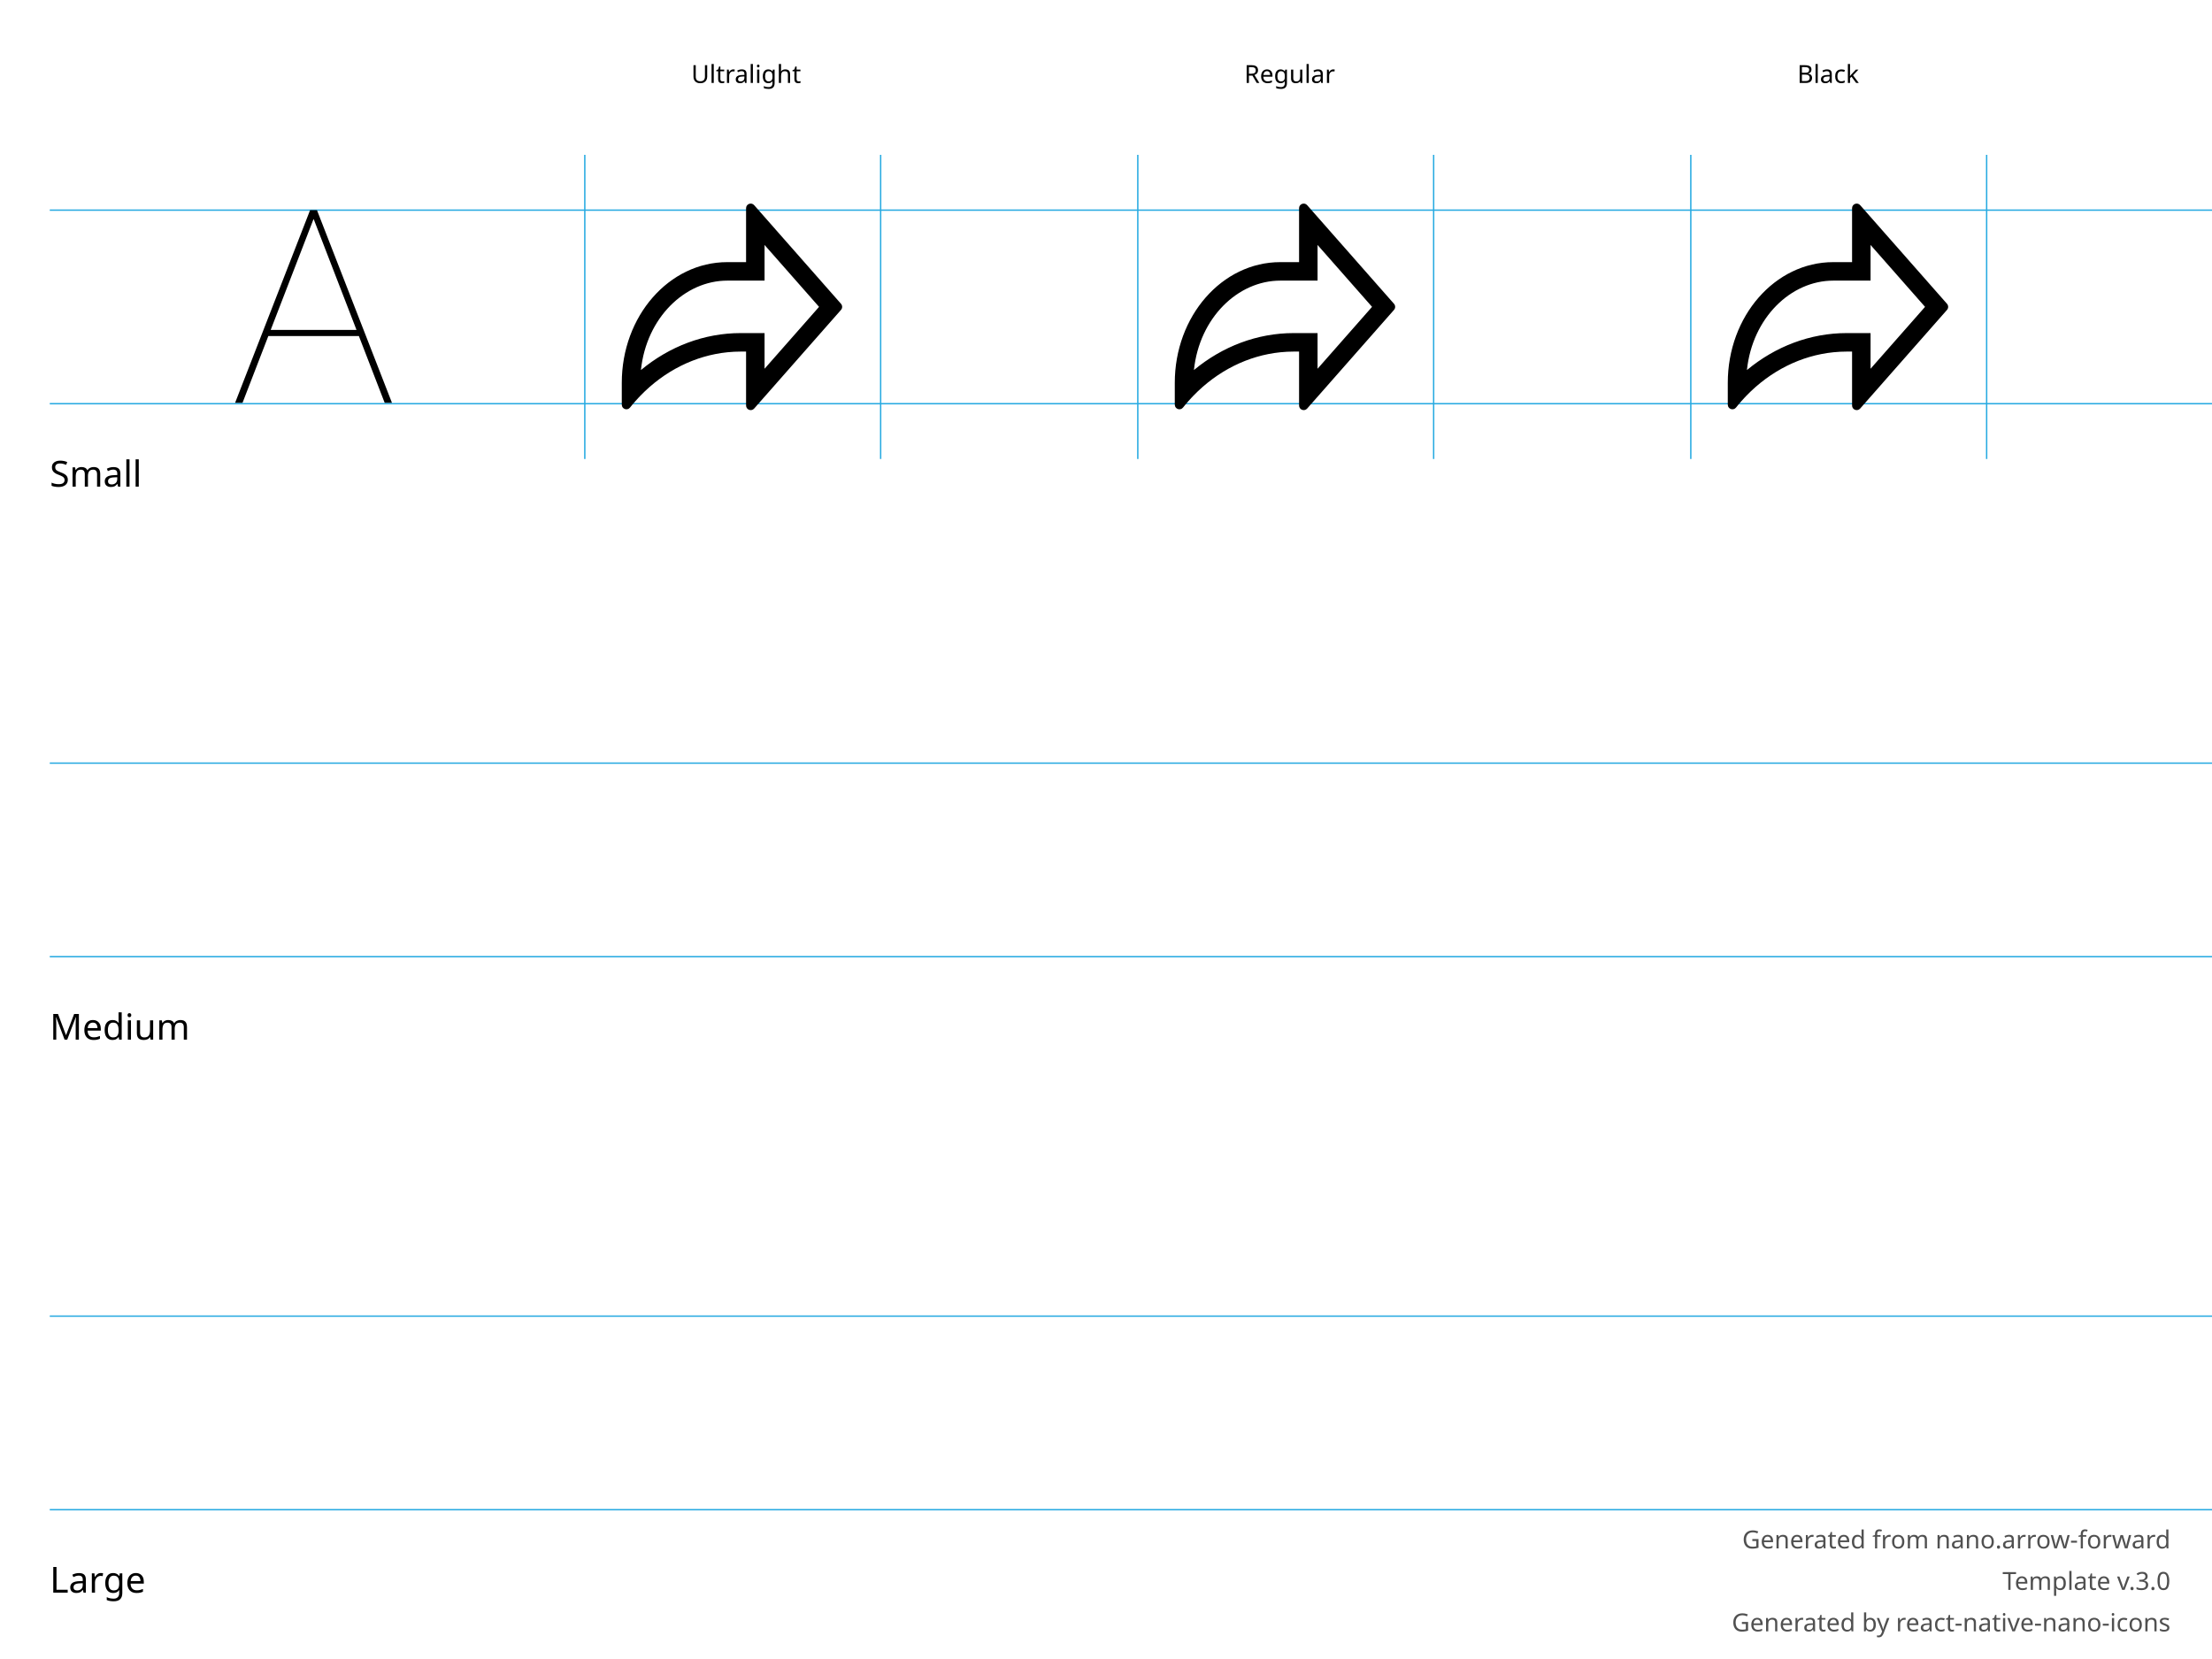
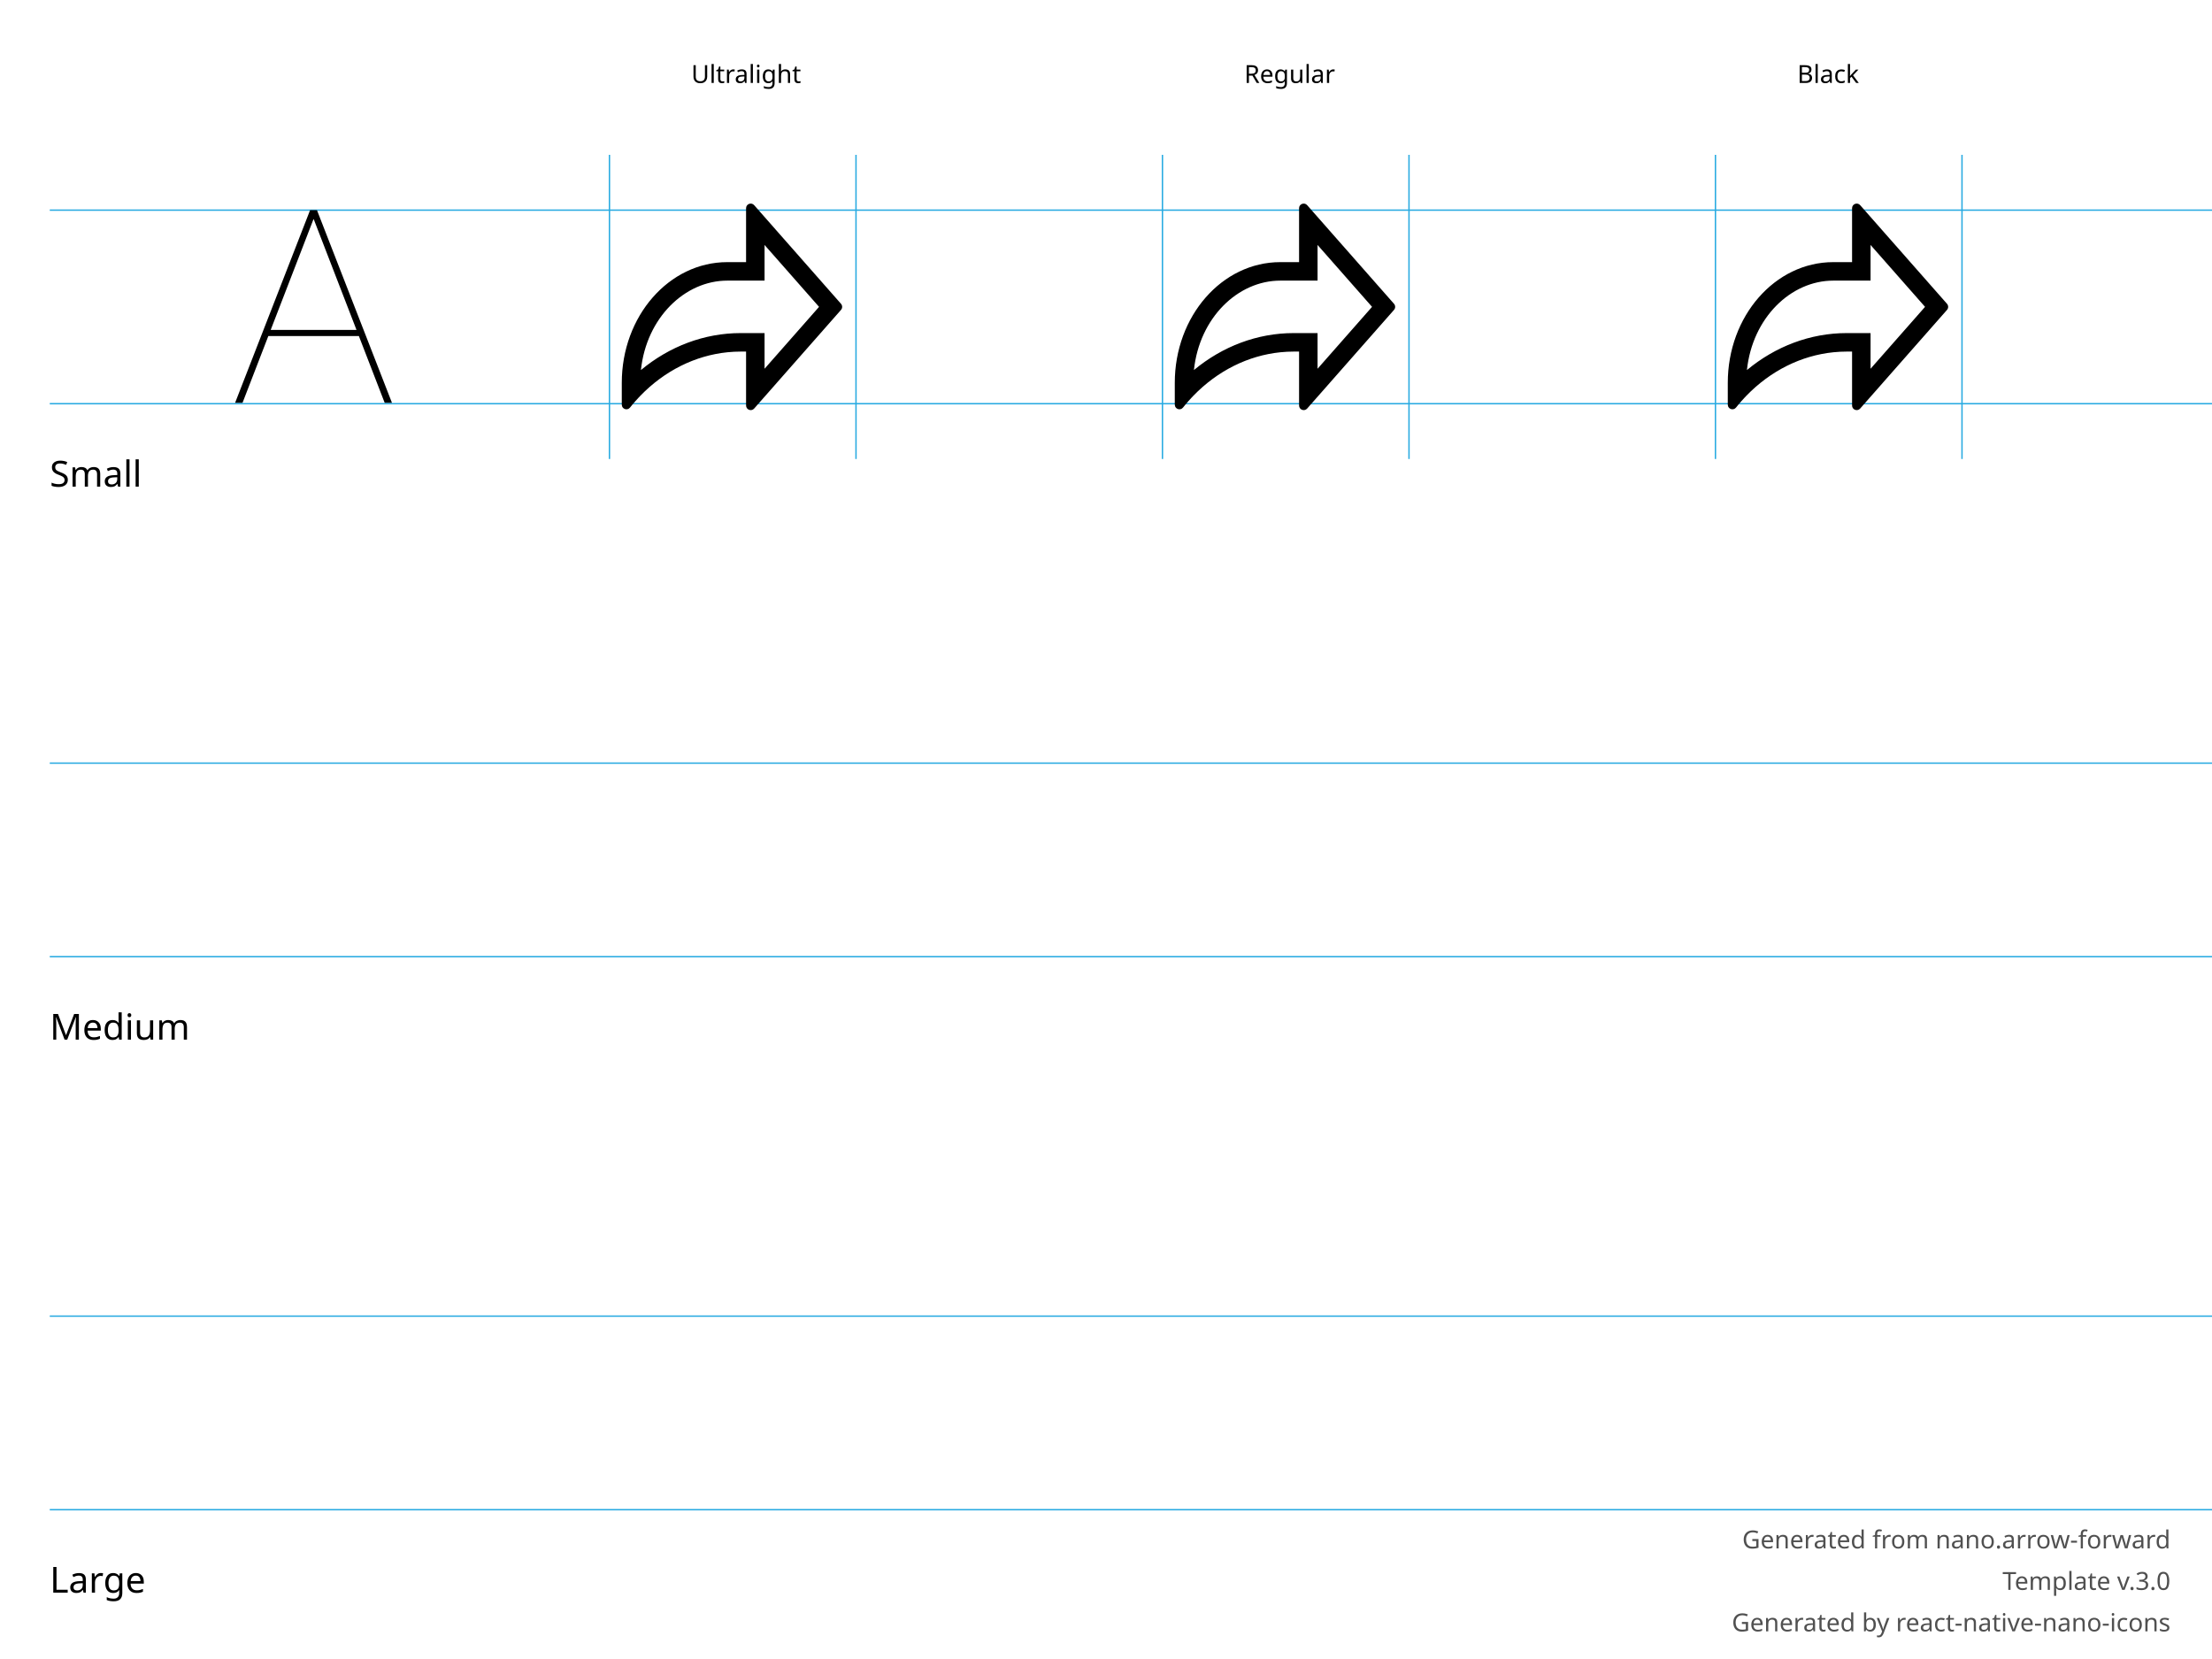
<svg xmlns="http://www.w3.org/2000/svg" width="800" height="600" version="1.1">
  <style>
    .monochrome-0 {fill:#000000}
    .multicolor-0:custom {fill:#000000}
  </style>
  <g id="Notes" font-family="'LucidaGrande', 'Lucida Grande', sans-serif" font-weight="500" font-size="13px">
    <rect x="0" y="0" width="800" height="600" fill="white" />
    <g font-weight="500" font-size="13px">
      <text x="18px" y="176px">Small</text>
      <text x="18px" y="376px">Medium</text>
      <text x="18px" y="576px">Large</text>
    </g>
    <g font-weight="300" font-size="9px">
      <text x="250px" y="30px">Ultralight</text>
      <text x="450px" y="30px">Regular</text>
      <text x="650px" y="30px">Black</text>
      <text id="descriptive-name" fill="#505050" x="785.0" y="560.0" text-anchor="end">Generated from nano.arrow-forward</text>
      <text id="template-version" fill="#505050" x="785.0" y="575.0" text-anchor="end">Template v.3.0</text>
      <text fill="#505050" x="785.0" y="590.0" text-anchor="end">Generated by react-native-nano-icons</text>
    </g>
  </g>
  <g id="Guides" stroke="rgb(39,170,225)" stroke-width="0.5px">
    <path id="Capline-S" d="M18,76 l800,0" />
    <path id="H-reference" d="M85,145.755 L87.685,145.755 L113.369,79.287 L114.052,79.287 L114.052,76 L112.148,76 L85,145.755 Z M95.693,121.536 L130.996,121.536 L130.263,119.313 L96.474,119.313 L95.693,121.536 Z M139.15,145.755 L141.787,145.755 L114.638,76 L113.466,76 L113.466,79.287 L139.15,145.755 Z" stroke="none" />
    <path id="Baseline-S" d="M18,146 l800,0" />
-     <path id="left-margin-Ultralight-S" d="M211.5,56 l0,110" />
-     <path id="right-margin-Ultralight-S" d="M318.5,56 l0,110" />
-     <path id="left-margin-Regular-S" d="M411.5,56 l0,110" />
-     <path id="right-margin-Regular-S" d="M518.5,56 l0,110" />
-     <path id="left-margin-Black-S" d="M611.5,56 l0,110" />
-     <path id="right-margin-Black-S" d="M718.5,56 l0,110" />
+     <path id="left-margin-Ultralight-S" d="M220.417,56 l0,110" />
+     <path id="right-margin-Ultralight-S" d="M309.583,56 l0,110" />
+     <path id="left-margin-Regular-S" d="M420.417,56 l0,110" />
+     <path id="right-margin-Regular-S" d="M509.583,56 l0,110" />
+     <path id="left-margin-Black-S" d="M620.417,56 l0,110" />
+     <path id="right-margin-Black-S" d="M709.583,56 l0,110" />
    <path id="Capline-M" d="M18,276 l800,0" />
    <path id="Baseline-M" d="M18,346 l800,0" />
    <path id="Capline-L" d="M18,476 l800,0" />
    <path id="Baseline-L" d="M18,546 l800,0" />
  </g>
  <g id="Symbols">
    <g id="Ultralight-S" transform="matrix(3.344,0,0,3.344,211.5,57.5)">
      <path class="monochrome-0 multicolor-0:custom" d="M27.709,15.661 C27.875,15.85 27.875,16.133 27.709,16.322 L18.317,26.99 C18.012,27.336 17.442,27.12 17.442,26.659 L17.442,20.829 L16.866,20.829 C16.389,20.829 15.913,20.853 15.442,20.901 C11.929,21.256 8.613,22.913 6,25.618 C5.935,25.685 5.871,25.753 5.807,25.822 C5.58,26.064 5.36,26.313 5.145,26.571 C5.063,26.669 4.983,26.768 4.903,26.868 L4.891,26.883 C4.596,27.253 4,27.044 4,26.571 L4,24.208 C4,16.999 9.108,11.155 15.409,11.155 L17.442,11.155 L17.442,5.325 C17.442,4.864 18.012,4.648 18.317,4.994 L27.709,15.661 Z M19.442,13.154 L15.409,13.155 C10.823,13.155 6.661,17.176 6.071,22.827 C9.15,20.27 12.917,18.829 16.866,18.829 L19.442,18.829 L19.442,22.686 L25.335,15.992 L19.442,9.298 L19.442,13.155 Z" />
    </g>
    <g id="Regular-S" transform="matrix(3.344,0,0,3.344,411.5,57.5)">
      <path class="monochrome-0 multicolor-0:custom" d="M27.709,15.661 C27.875,15.85 27.875,16.133 27.709,16.322 L18.317,26.99 C18.012,27.336 17.442,27.12 17.442,26.659 L17.442,20.829 L16.866,20.829 C16.389,20.829 15.913,20.853 15.442,20.901 C11.929,21.256 8.613,22.913 6,25.618 C5.935,25.685 5.871,25.753 5.807,25.822 C5.58,26.064 5.36,26.313 5.145,26.571 C5.063,26.669 4.983,26.768 4.903,26.868 L4.891,26.883 C4.596,27.253 4,27.044 4,26.571 L4,24.208 C4,16.999 9.108,11.155 15.409,11.155 L17.442,11.155 L17.442,5.325 C17.442,4.864 18.012,4.648 18.317,4.994 L27.709,15.661 Z M19.442,13.154 L15.409,13.155 C10.823,13.155 6.661,17.176 6.071,22.827 C9.15,20.27 12.917,18.829 16.866,18.829 L19.442,18.829 L19.442,22.686 L25.335,15.992 L19.442,9.298 L19.442,13.155 Z" />
    </g>
    <g id="Black-S" transform="matrix(3.344,0,0,3.344,611.5,57.5)">
      <path class="monochrome-0 multicolor-0:custom" d="M27.709,15.661 C27.875,15.85 27.875,16.133 27.709,16.322 L18.317,26.99 C18.012,27.336 17.442,27.12 17.442,26.659 L17.442,20.829 L16.866,20.829 C16.389,20.829 15.913,20.853 15.442,20.901 C11.929,21.256 8.613,22.913 6,25.618 C5.935,25.685 5.871,25.753 5.807,25.822 C5.58,26.064 5.36,26.313 5.145,26.571 C5.063,26.669 4.983,26.768 4.903,26.868 L4.891,26.883 C4.596,27.253 4,27.044 4,26.571 L4,24.208 C4,16.999 9.108,11.155 15.409,11.155 L17.442,11.155 L17.442,5.325 C17.442,4.864 18.012,4.648 18.317,4.994 L27.709,15.661 Z M19.442,13.154 L15.409,13.155 C10.823,13.155 6.661,17.176 6.071,22.827 C9.15,20.27 12.917,18.829 16.866,18.829 L19.442,18.829 L19.442,22.686 L25.335,15.992 L19.442,9.298 L19.442,13.155 Z" />
    </g>
  </g>
</svg>
